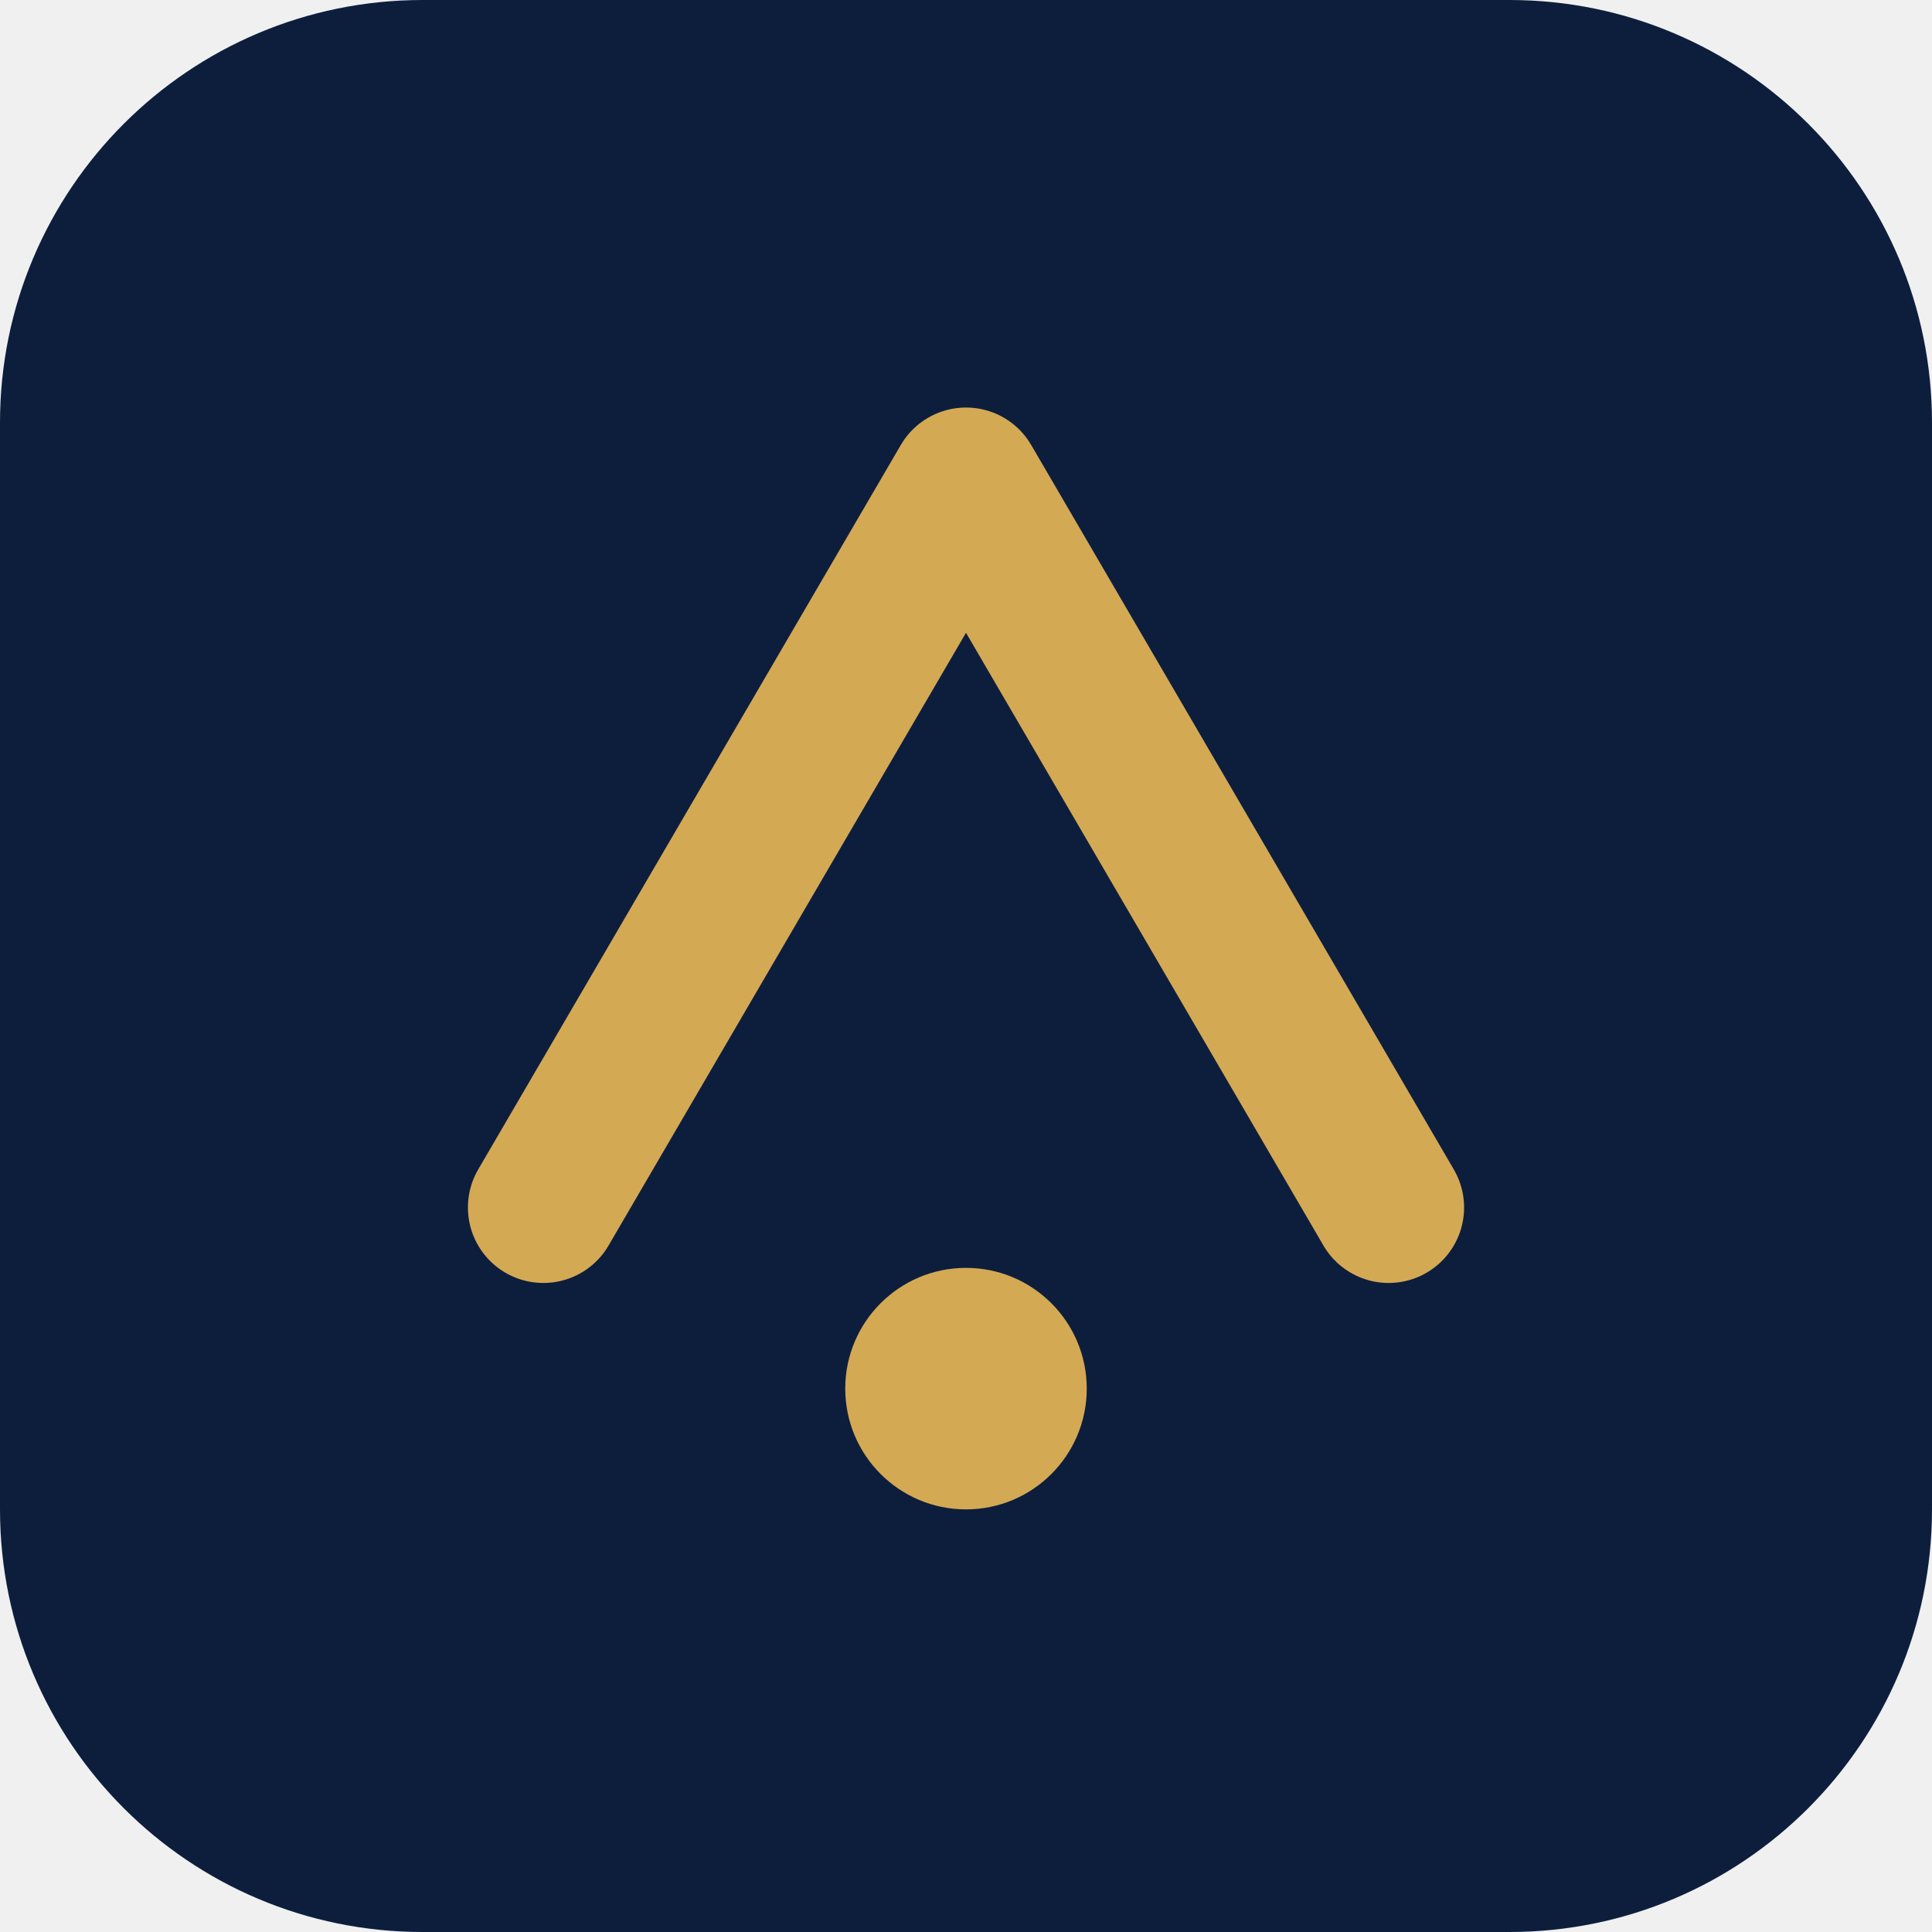
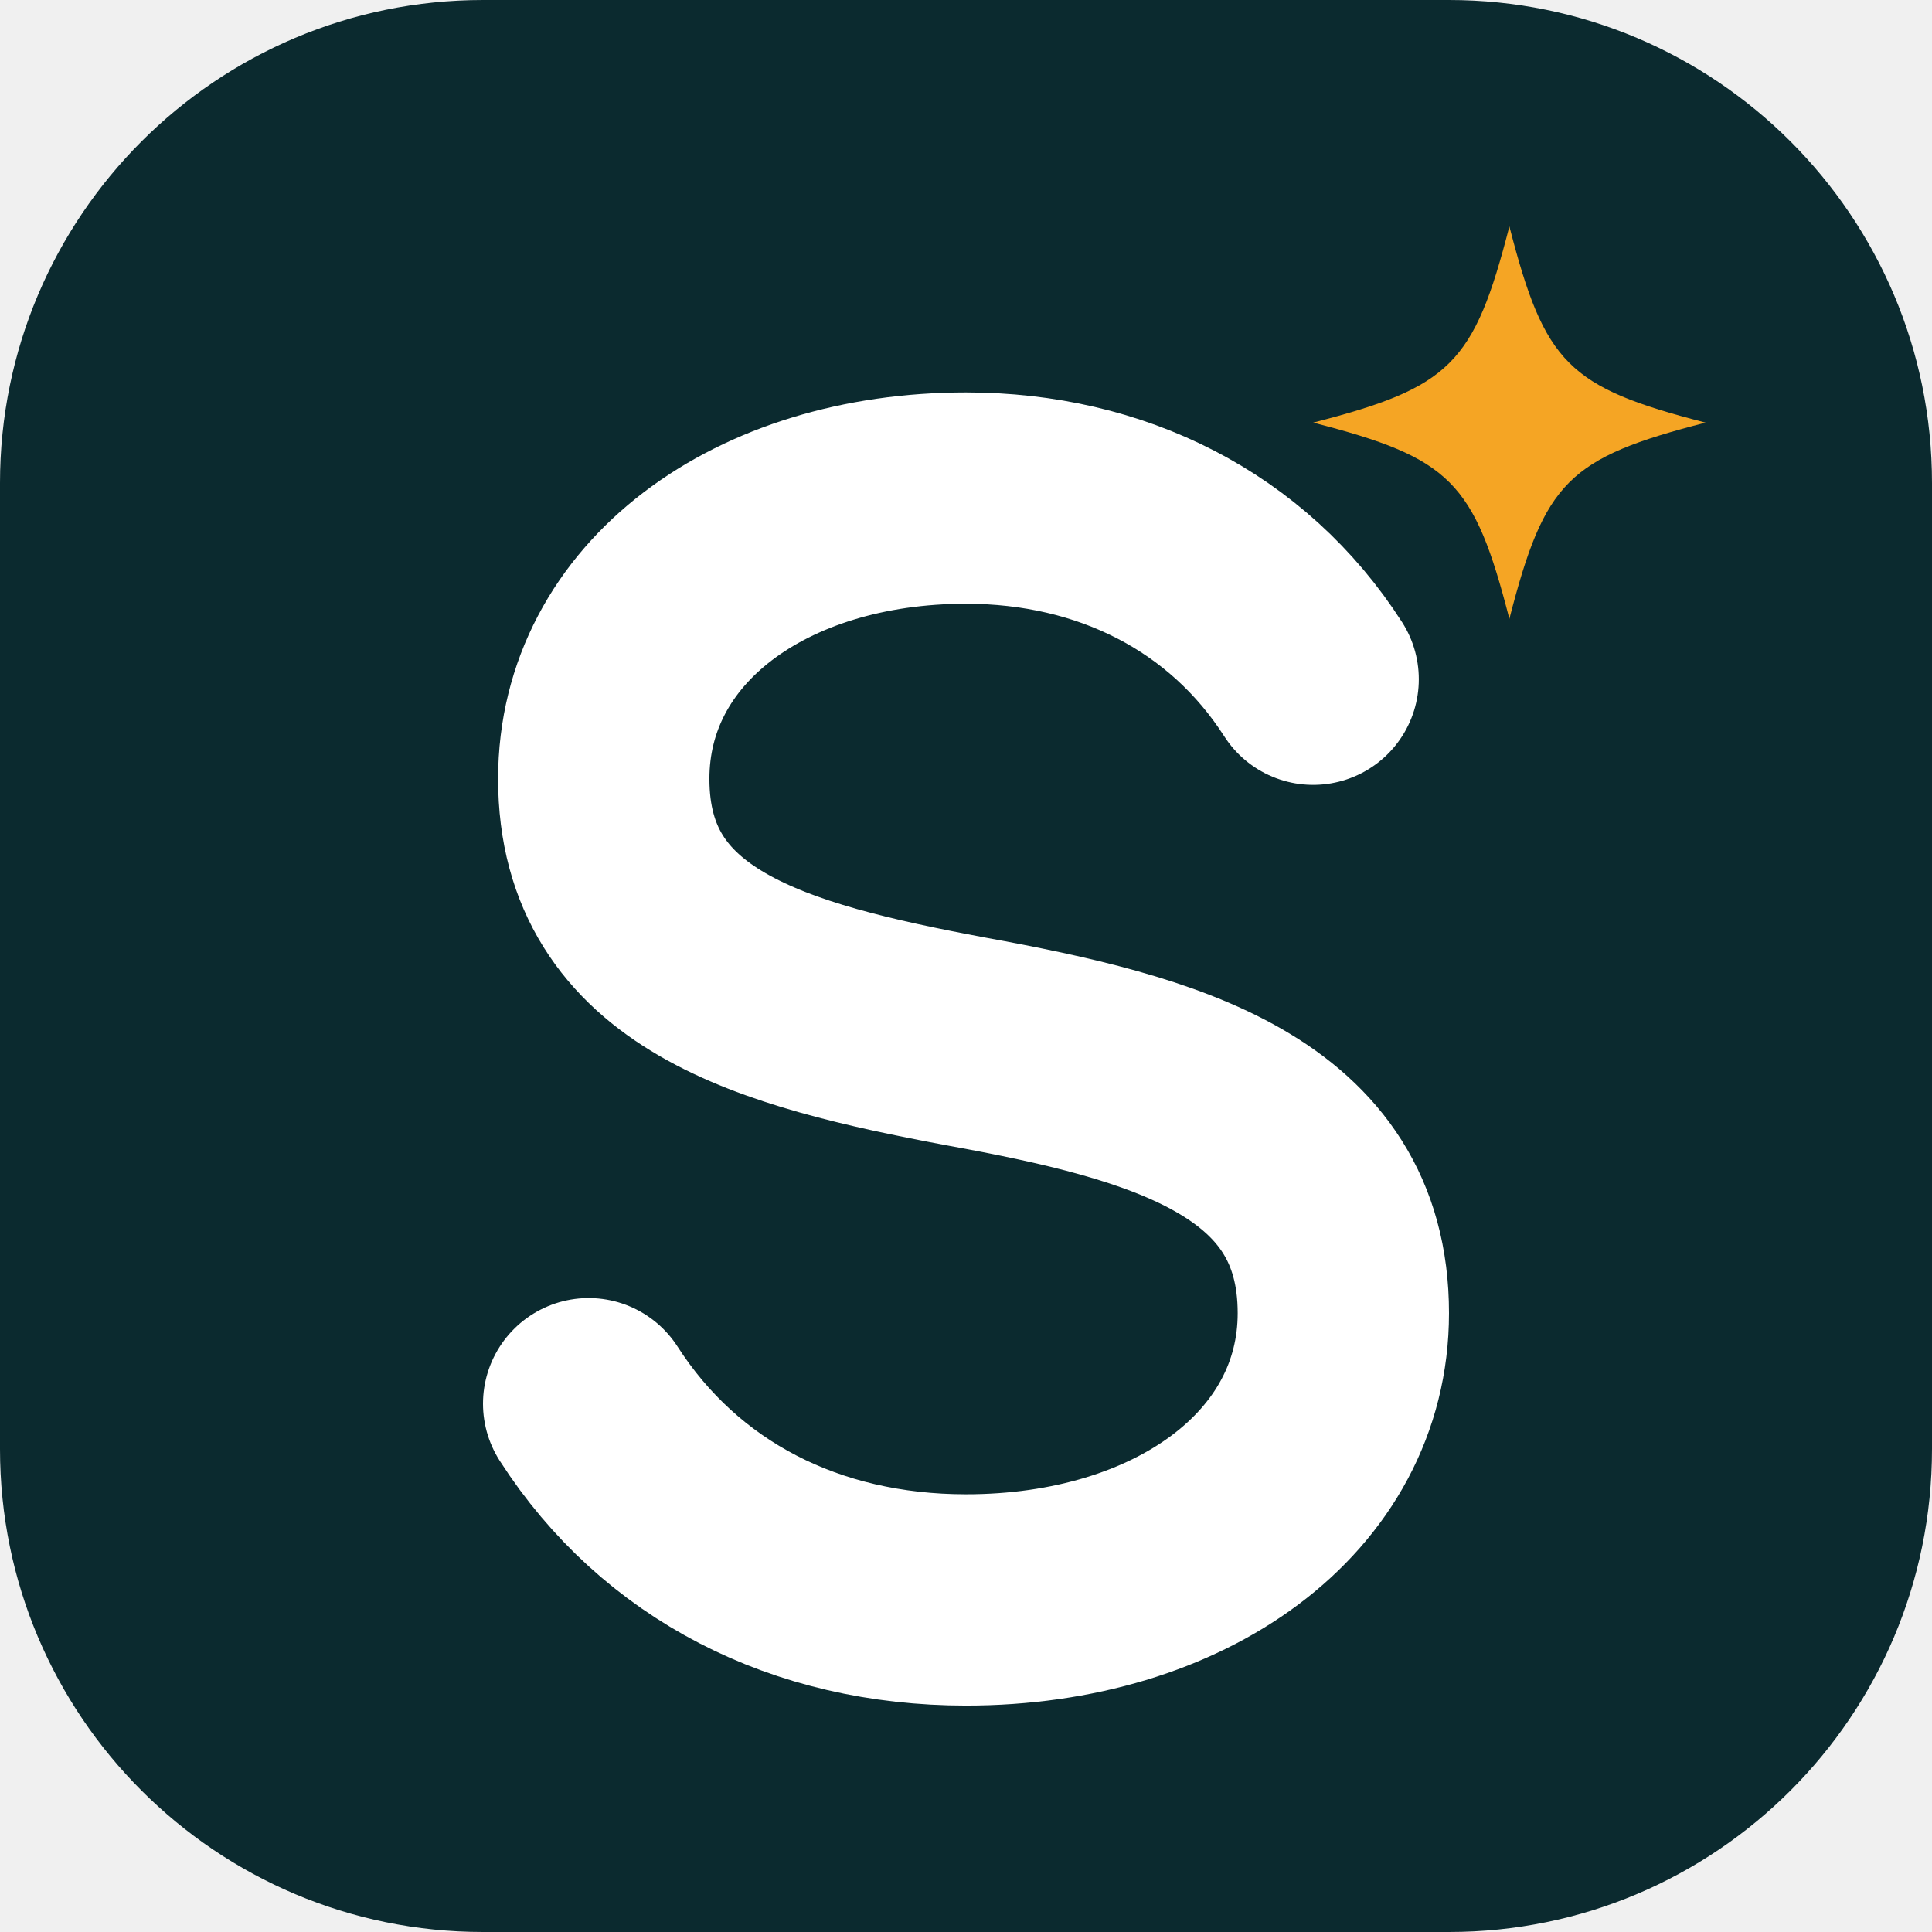
- <svg xmlns="http://www.w3.org/2000/svg" viewBox="0 0 64 64">
-   <rect width="64" height="64" rx="14" fill="#0D1E3D" />
-   <path d="M18 40 L32 16 L46 40" fill="none" stroke="#D4A954" stroke-width="5" stroke-linecap="round" stroke-linejoin="round" />
-   <circle cx="32" cy="46" r="4" fill="#D4A954" />
+ <svg xmlns="http://www.w3.org/2000/svg" viewBox="0 0 64 64" width="64" height="64" role="img" aria-label="SHEREBOY AFFILIATE CONCEPT">
+   <rect width="64" height="64" rx="16" fill="#0B2A2F" />
+   <path d="M43.5 22.5C41 18.6 36.8 16.5 32 16.5c-6.8 0-12 3.8-12 9.3 0 6 5.6 7.5 12 8.7 6.6 1.2 12.5 2.8 12.5 9 0 5.6-5.4 9.5-12.5 9.5-5.3 0-9.8-2.3-12.5-6.5" fill="none" stroke="#FFFFFF" stroke-width="7" stroke-linecap="round" />
+   <path fill="#F5A524" d="M50 7.5C51.17 12.05 51.95 12.83 56.5 14C51.95 15.17 51.17 15.95 50 20.5C48.83 15.95 48.05 15.17 43.5 14C48.05 12.83 48.83 12.05 50 7.5Z" />
</svg>
